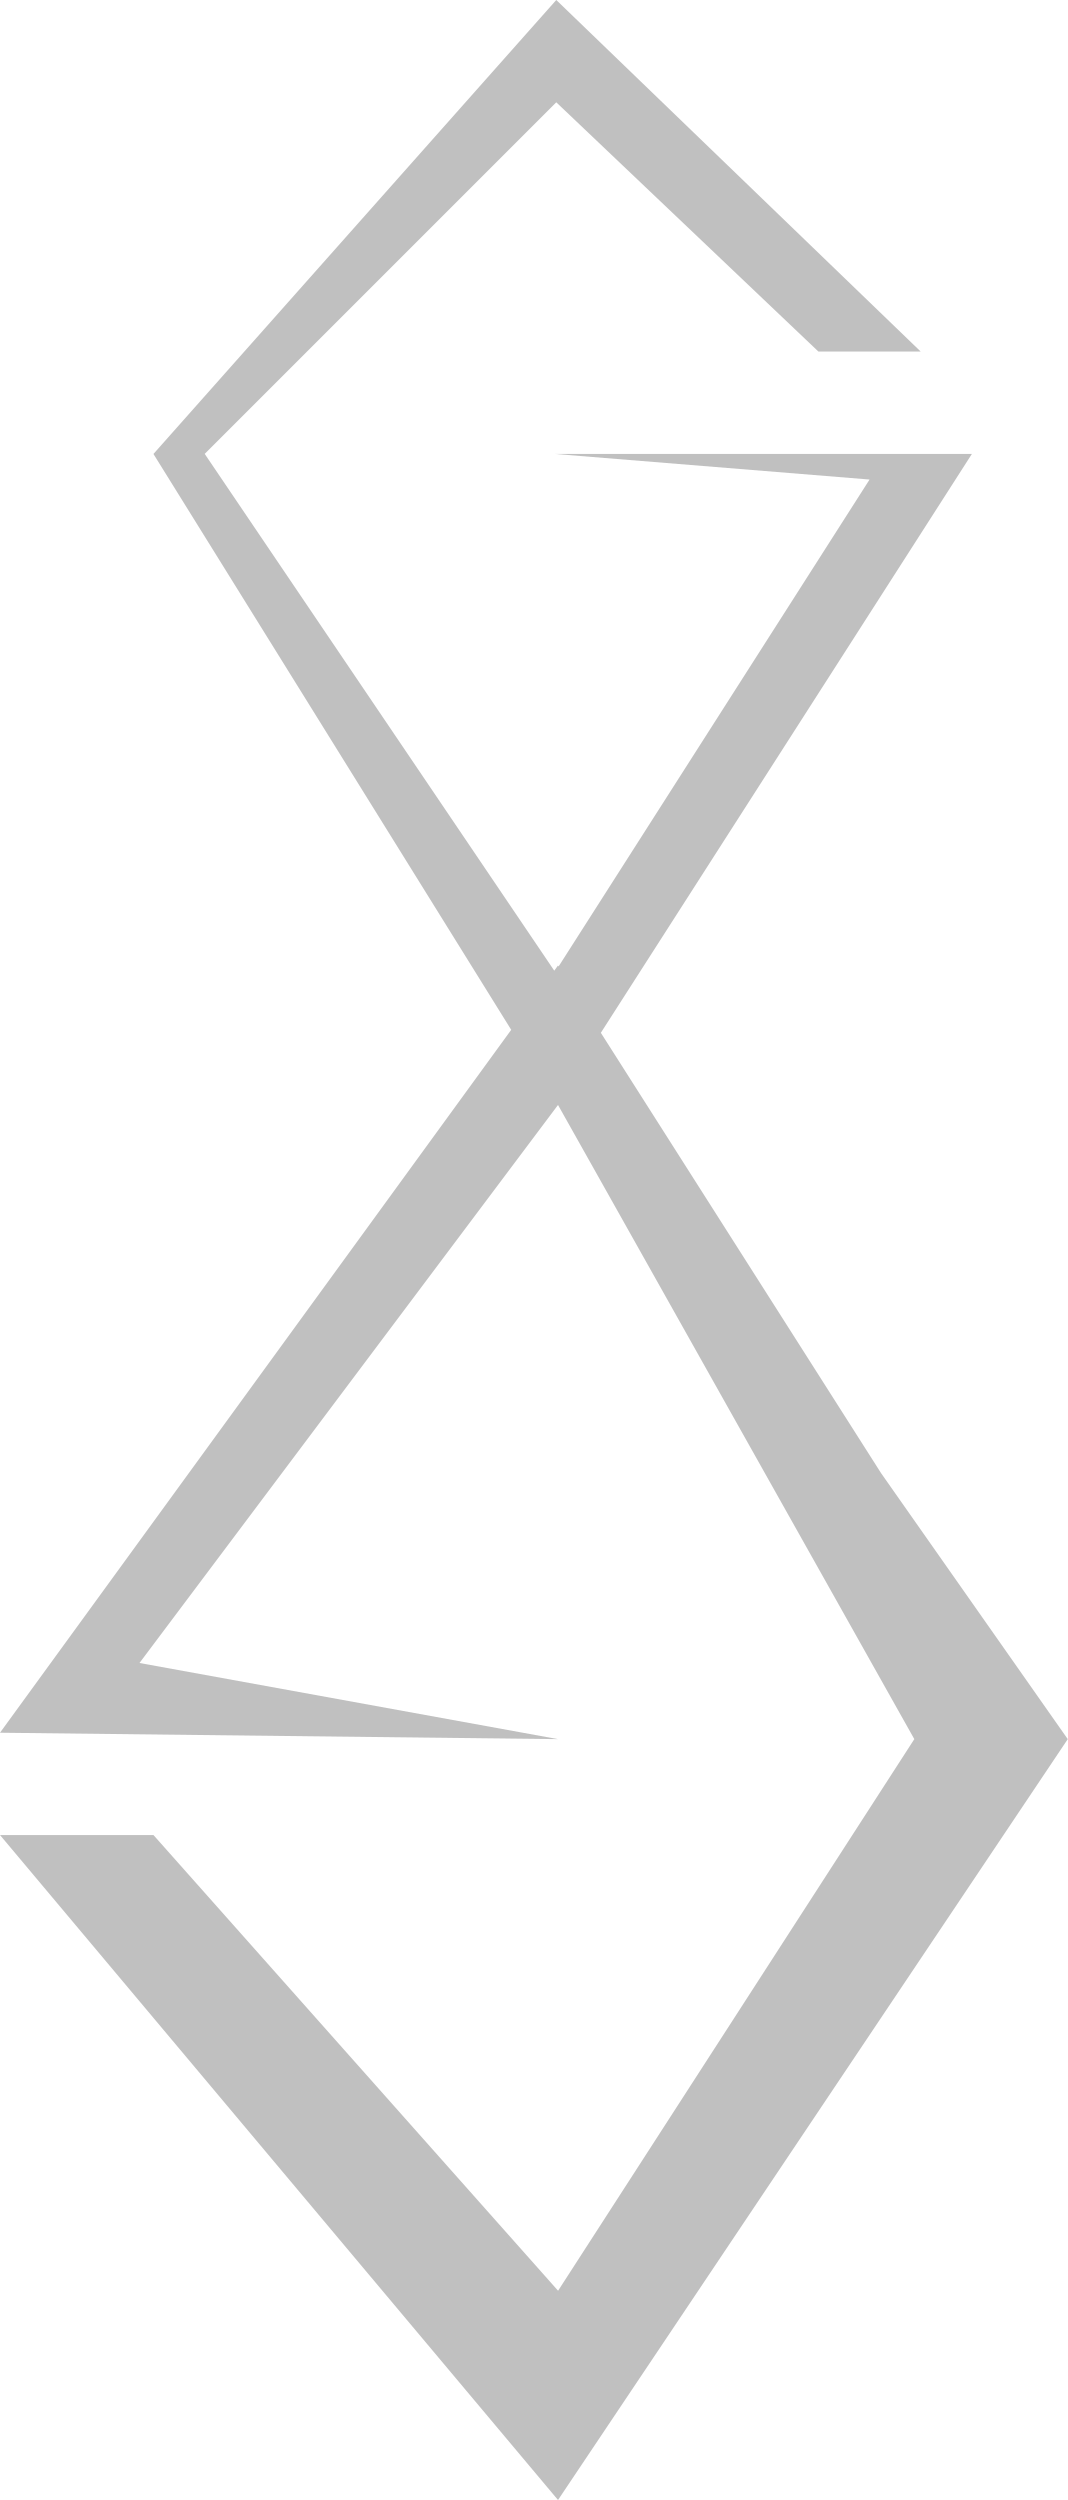
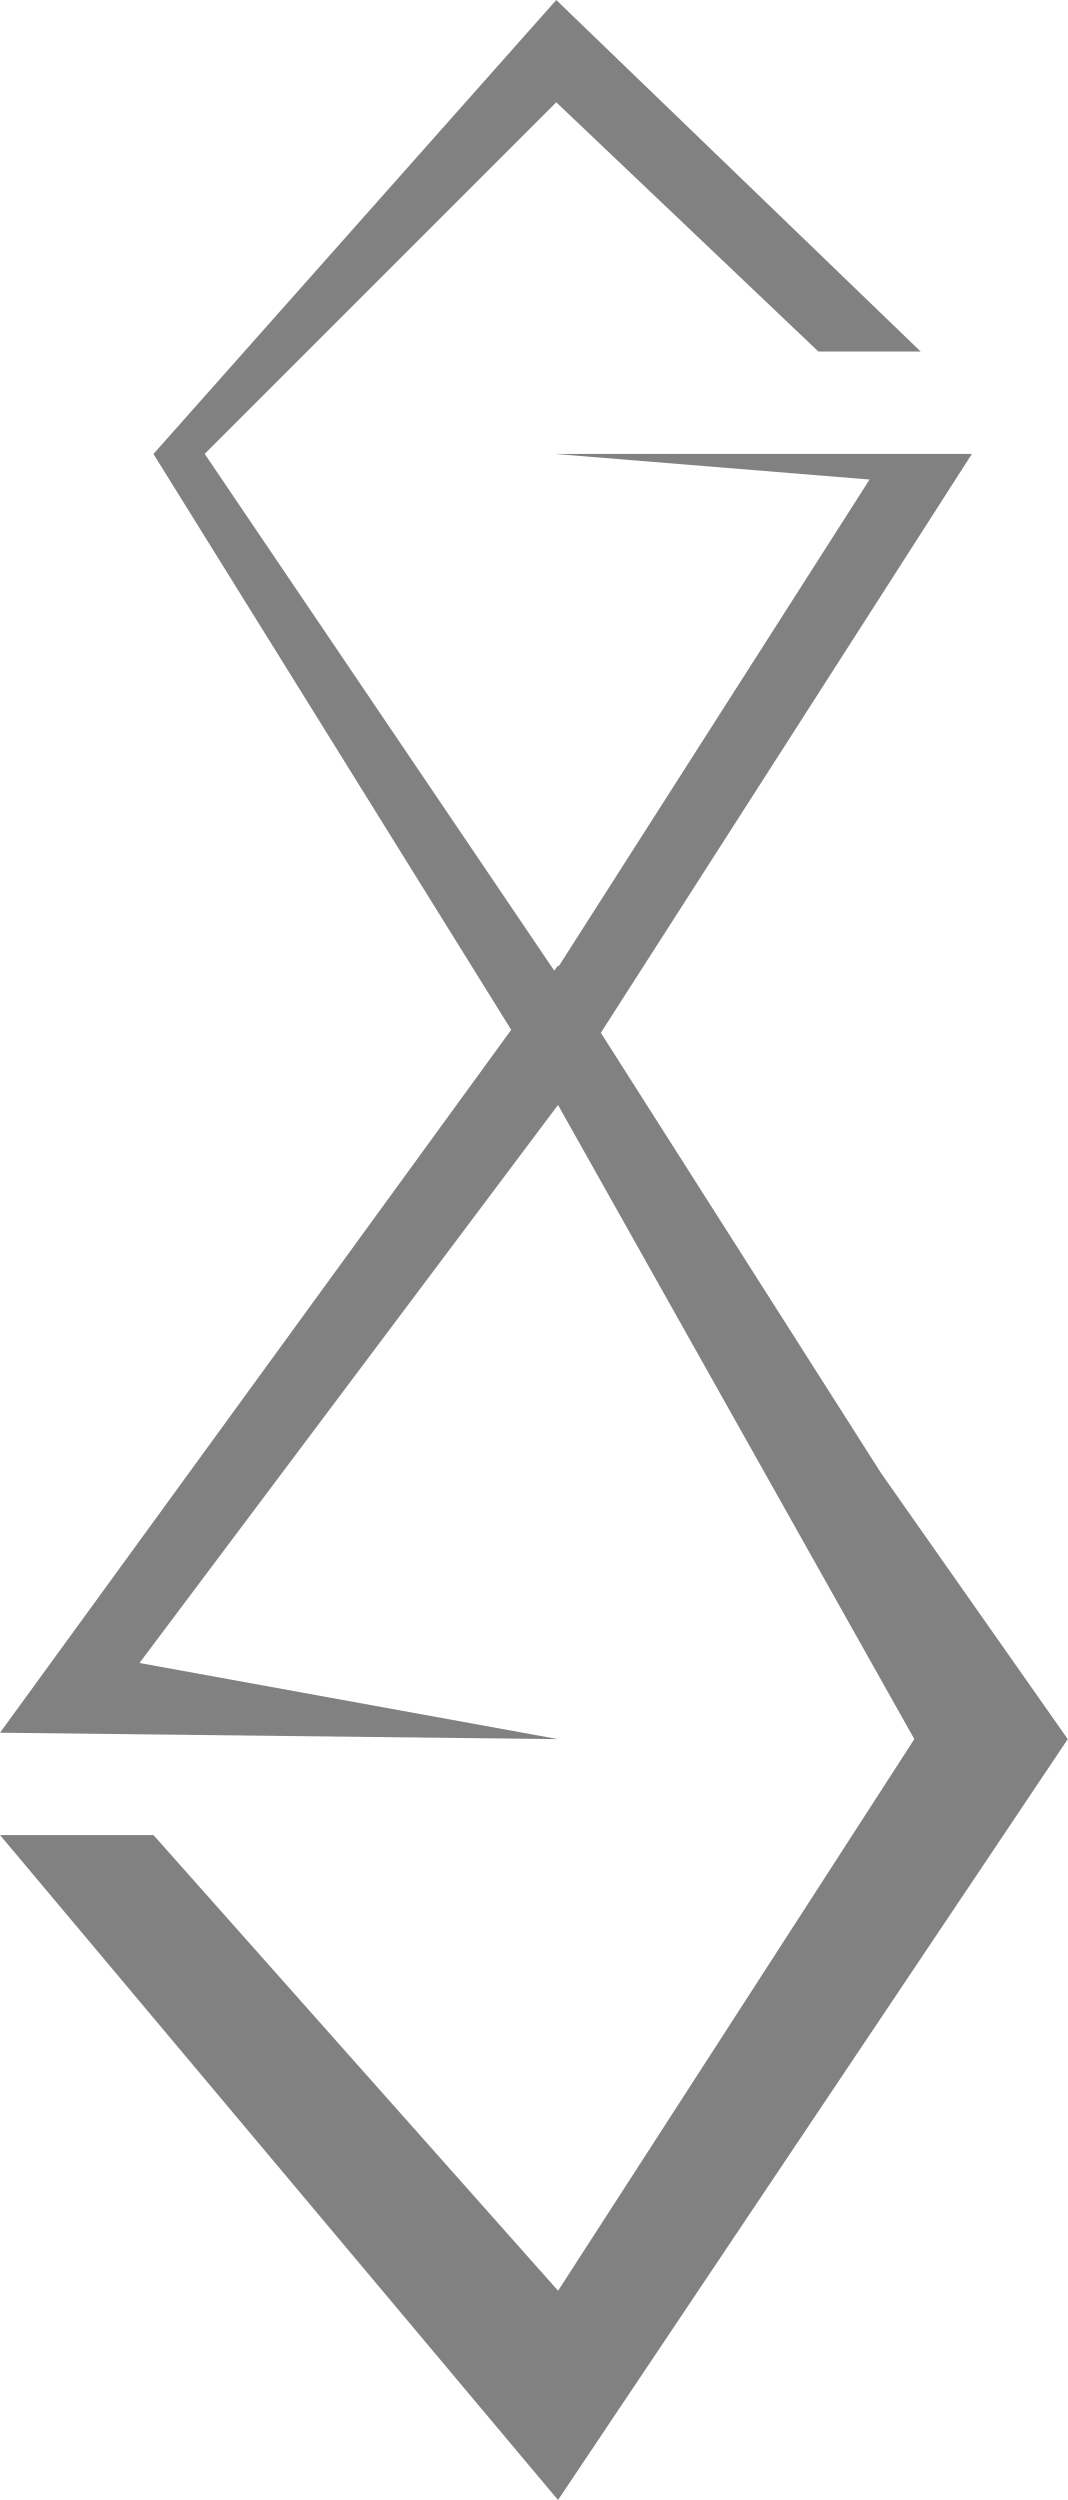
<svg xmlns="http://www.w3.org/2000/svg" width="48.291" height="113.066" viewBox="0 0 48.291 113.066">
-   <path id="Logo" d="M0,82.992H6.94l18.3,20.61L41.351,78.654,25.237,49.974,6.309,75.211l18.928,3.444L0,78.365l23.12-31.79L6.94,20.531,25.158,0,41.64,15.9H37.014L25.158,4.627l-15.9,15.9L25.067,43.9l.169-.233.027.042L39.327,21.688,25.105,20.531H43.954L27.174,46.71,39.849,66.627l8.442,12.028L25.237,113.066Z" fill="silver" />
+   <path id="Logo" d="M0,82.992H6.94l18.3,20.61L41.351,78.654,25.237,49.974,6.309,75.211l18.928,3.444L0,78.365l23.12-31.79L6.94,20.531,25.158,0,41.64,15.9H37.014L25.158,4.627l-15.9,15.9L25.067,43.9l.169-.233.027.042L39.327,21.688,25.105,20.531H43.954L27.174,46.71,39.849,66.627l8.442,12.028L25.237,113.066Z" fill="rgba(46,46,46,0.6)" />
</svg>
